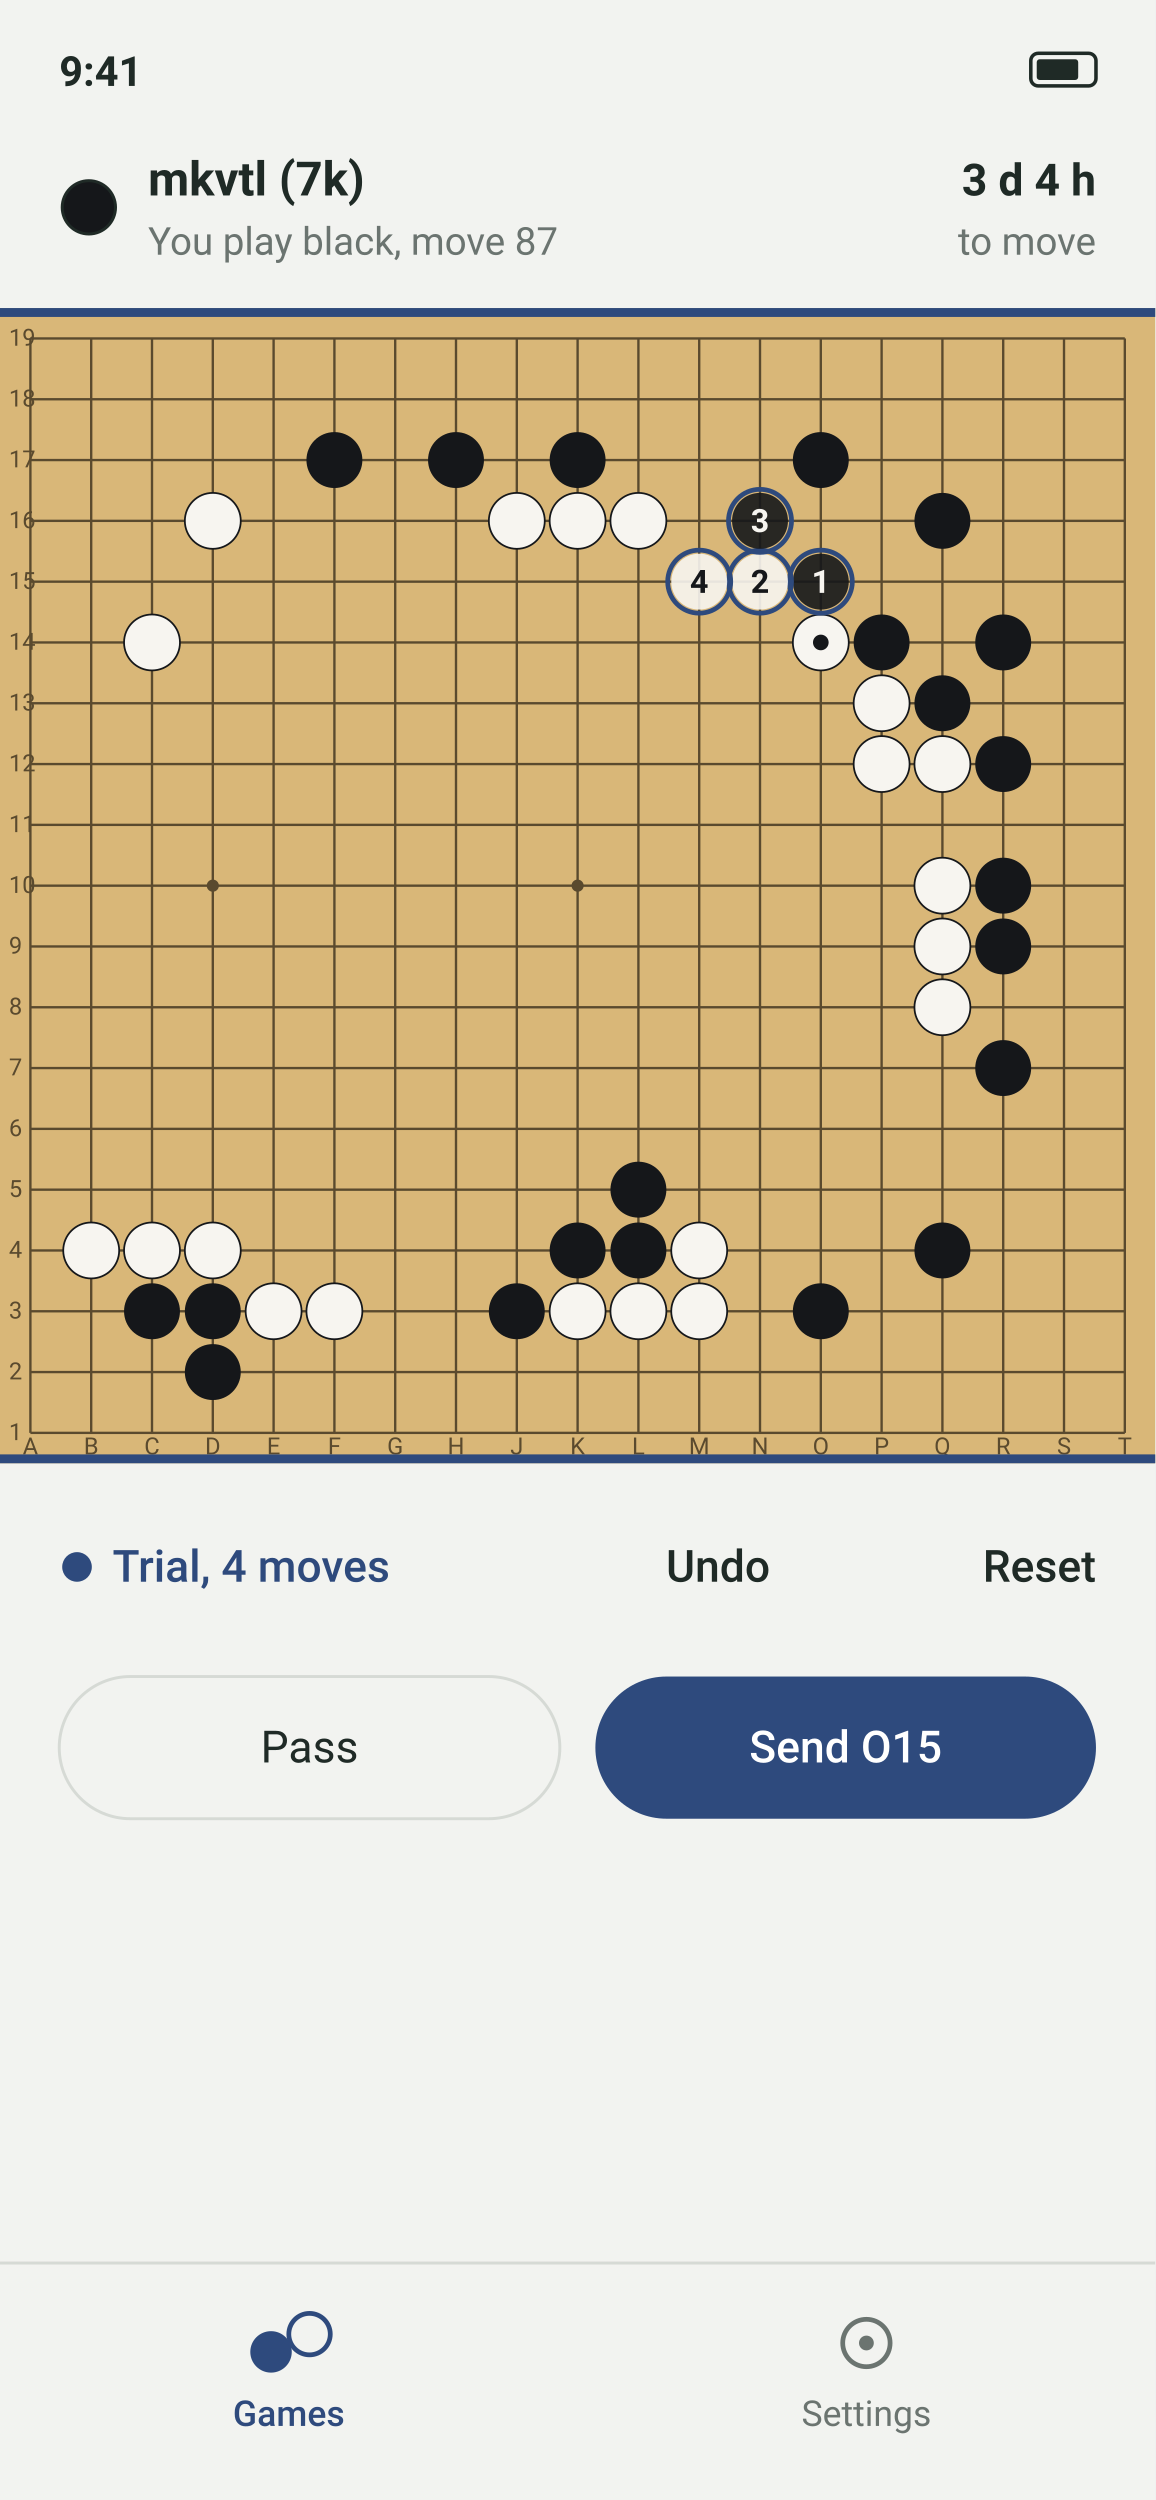
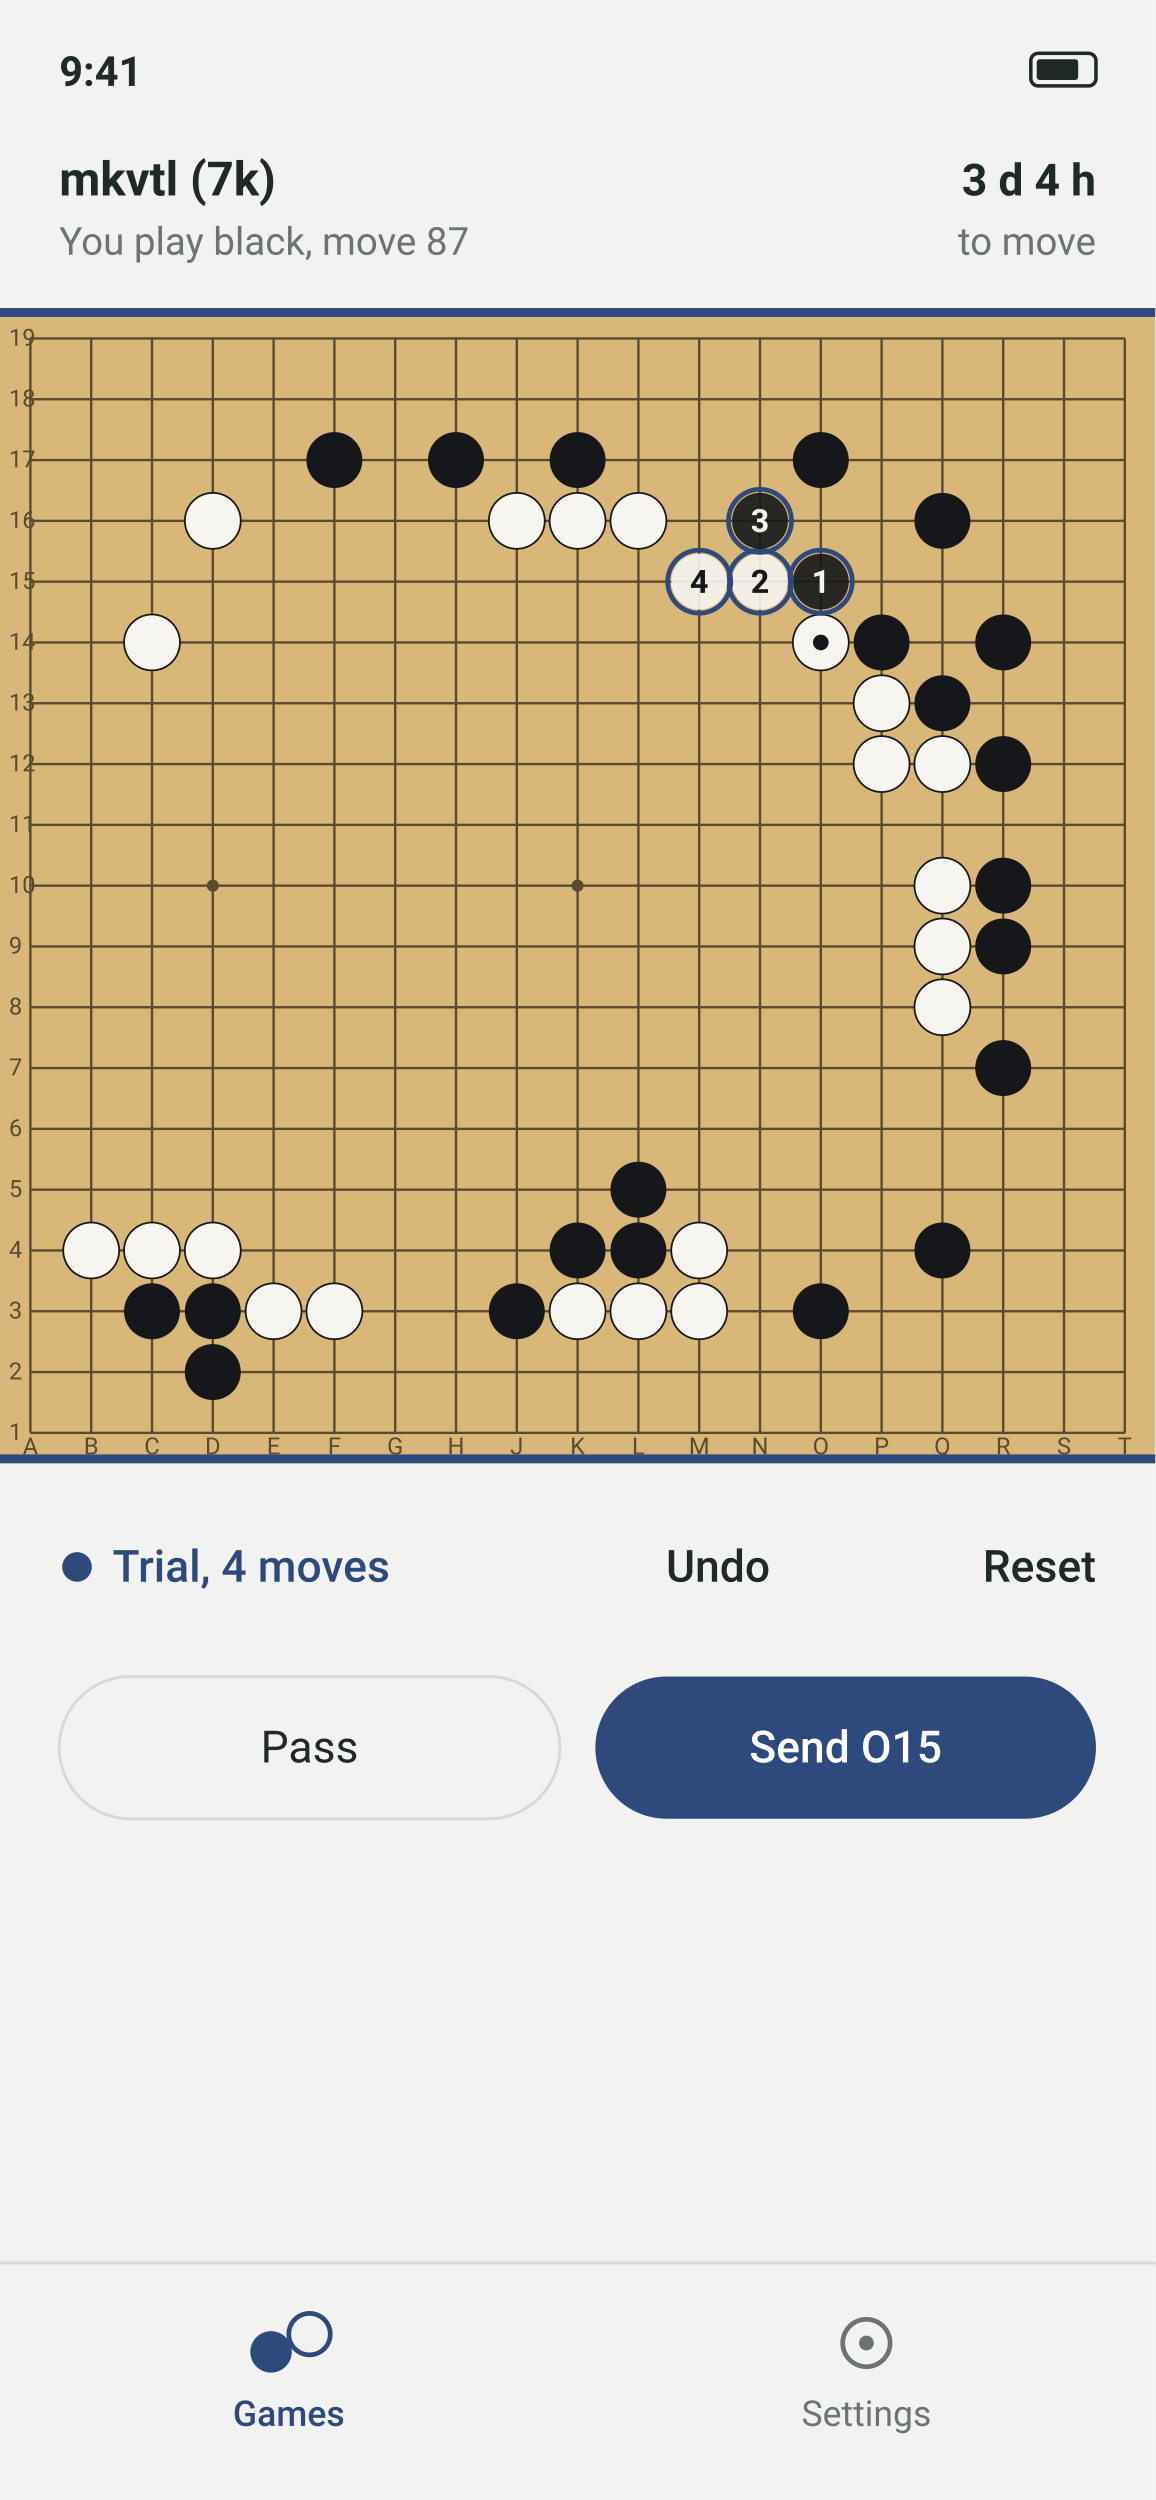
<svg xmlns="http://www.w3.org/2000/svg" width="390" height="844" viewBox="0 0 390 844">
  <rect width="390" height="844" fill="#F2F3F0" />
  <text x="20" y="29" font-family="'IBM Plex Sans', 'Segoe UI', Roboto, sans-serif" font-size="14" font-weight="600" fill="#1F2A26" text-anchor="start">9:41</text>
  <rect x="348" y="18" width="22" height="11" rx="2.5" fill="none" stroke="#1F2A26" stroke-width="1.2" />
  <rect x="350" y="20" width="14" height="7" rx="1" fill="#1F2A26" />
  <rect x="20" y="52" width="24" height="1" fill="none" />
-   <circle cx="30" cy="70" r="9" fill="#15171A" stroke="#1F2A26" stroke-width="1" />
-   <text x="50" y="66" font-family="'IBM Plex Sans', 'Segoe UI', Roboto, sans-serif" font-size="16" font-weight="600" fill="#1F2A26" text-anchor="start">mkvtl (7k)</text>
-   <text x="50" y="86" font-family="'IBM Plex Sans', 'Segoe UI', Roboto, sans-serif" font-size="13" font-weight="400" fill="#6B7470" text-anchor="start">You play black, move 87</text>
+   <text x="20" y="66" font-family="'IBM Plex Sans', 'Segoe UI', Roboto, sans-serif" font-size="16" font-weight="600" fill="#1F2A26" text-anchor="start">mkvtl (7k)</text>
+   <text x="20" y="86" font-family="'IBM Plex Sans', 'Segoe UI', Roboto, sans-serif" font-size="13" font-weight="400" fill="#6B7470" text-anchor="start">You play black, move 87</text>
  <text x="370" y="66" font-family="'IBM Plex Sans', 'Segoe UI', Roboto, sans-serif" font-size="15" font-weight="600" fill="#1F2A26" text-anchor="end">3 d 4 h</text>
  <text x="370" y="86" font-family="'IBM Plex Sans', 'Segoe UI', Roboto, sans-serif" font-size="13" font-weight="400" fill="#6B7470" text-anchor="end">to move</text>
  <rect x="0" y="104" width="390" height="390" fill="#D9B778" />
  <line x1="10.263" y1="114.263" x2="379.737" y2="114.263" stroke="#5A4A2E" stroke-width="0.8" />
  <line x1="10.263" y1="114.263" x2="10.263" y2="483.737" stroke="#5A4A2E" stroke-width="0.8" />
  <line x1="10.263" y1="134.789" x2="379.737" y2="134.789" stroke="#5A4A2E" stroke-width="0.8" />
  <line x1="30.789" y1="114.263" x2="30.789" y2="483.737" stroke="#5A4A2E" stroke-width="0.8" />
  <line x1="10.263" y1="155.316" x2="379.737" y2="155.316" stroke="#5A4A2E" stroke-width="0.8" />
  <line x1="51.316" y1="114.263" x2="51.316" y2="483.737" stroke="#5A4A2E" stroke-width="0.8" />
  <line x1="10.263" y1="175.842" x2="379.737" y2="175.842" stroke="#5A4A2E" stroke-width="0.8" />
  <line x1="71.842" y1="114.263" x2="71.842" y2="483.737" stroke="#5A4A2E" stroke-width="0.8" />
  <line x1="10.263" y1="196.368" x2="379.737" y2="196.368" stroke="#5A4A2E" stroke-width="0.8" />
  <line x1="92.368" y1="114.263" x2="92.368" y2="483.737" stroke="#5A4A2E" stroke-width="0.8" />
  <line x1="10.263" y1="216.895" x2="379.737" y2="216.895" stroke="#5A4A2E" stroke-width="0.8" />
  <line x1="112.895" y1="114.263" x2="112.895" y2="483.737" stroke="#5A4A2E" stroke-width="0.8" />
  <line x1="10.263" y1="237.421" x2="379.737" y2="237.421" stroke="#5A4A2E" stroke-width="0.8" />
  <line x1="133.421" y1="114.263" x2="133.421" y2="483.737" stroke="#5A4A2E" stroke-width="0.8" />
  <line x1="10.263" y1="257.947" x2="379.737" y2="257.947" stroke="#5A4A2E" stroke-width="0.8" />
  <line x1="153.947" y1="114.263" x2="153.947" y2="483.737" stroke="#5A4A2E" stroke-width="0.8" />
  <line x1="10.263" y1="278.474" x2="379.737" y2="278.474" stroke="#5A4A2E" stroke-width="0.8" />
  <line x1="174.474" y1="114.263" x2="174.474" y2="483.737" stroke="#5A4A2E" stroke-width="0.8" />
  <line x1="10.263" y1="299.0" x2="379.737" y2="299.0" stroke="#5A4A2E" stroke-width="0.8" />
  <line x1="195" y1="114.263" x2="195" y2="483.737" stroke="#5A4A2E" stroke-width="0.8" />
  <line x1="10.263" y1="319.526" x2="379.737" y2="319.526" stroke="#5A4A2E" stroke-width="0.8" />
  <line x1="215.526" y1="114.263" x2="215.526" y2="483.737" stroke="#5A4A2E" stroke-width="0.8" />
  <line x1="10.263" y1="340.053" x2="379.737" y2="340.053" stroke="#5A4A2E" stroke-width="0.8" />
  <line x1="236.053" y1="114.263" x2="236.053" y2="483.737" stroke="#5A4A2E" stroke-width="0.8" />
  <line x1="10.263" y1="360.579" x2="379.737" y2="360.579" stroke="#5A4A2E" stroke-width="0.8" />
  <line x1="256.579" y1="114.263" x2="256.579" y2="483.737" stroke="#5A4A2E" stroke-width="0.8" />
  <line x1="10.263" y1="381.105" x2="379.737" y2="381.105" stroke="#5A4A2E" stroke-width="0.8" />
  <line x1="277.105" y1="114.263" x2="277.105" y2="483.737" stroke="#5A4A2E" stroke-width="0.8" />
  <line x1="10.263" y1="401.632" x2="379.737" y2="401.632" stroke="#5A4A2E" stroke-width="0.8" />
  <line x1="297.632" y1="114.263" x2="297.632" y2="483.737" stroke="#5A4A2E" stroke-width="0.8" />
  <line x1="10.263" y1="422.158" x2="379.737" y2="422.158" stroke="#5A4A2E" stroke-width="0.8" />
  <line x1="318.158" y1="114.263" x2="318.158" y2="483.737" stroke="#5A4A2E" stroke-width="0.8" />
  <line x1="10.263" y1="442.684" x2="379.737" y2="442.684" stroke="#5A4A2E" stroke-width="0.8" />
  <line x1="338.684" y1="114.263" x2="338.684" y2="483.737" stroke="#5A4A2E" stroke-width="0.8" />
  <line x1="10.263" y1="463.211" x2="379.737" y2="463.211" stroke="#5A4A2E" stroke-width="0.8" />
  <line x1="359.211" y1="114.263" x2="359.211" y2="483.737" stroke="#5A4A2E" stroke-width="0.8" />
  <line x1="10.263" y1="483.737" x2="379.737" y2="483.737" stroke="#5A4A2E" stroke-width="0.8" />
  <line x1="379.737" y1="114.263" x2="379.737" y2="483.737" stroke="#5A4A2E" stroke-width="0.8" />
  <circle cx="71.842" cy="175.842" r="2.053" fill="#5A4A2E" />
  <circle cx="71.842" cy="299.0" r="2.053" fill="#5A4A2E" />
  <circle cx="71.842" cy="422.158" r="2.053" fill="#5A4A2E" />
  <circle cx="195" cy="175.842" r="2.053" fill="#5A4A2E" />
  <circle cx="195" cy="299.0" r="2.053" fill="#5A4A2E" />
  <circle cx="195" cy="422.158" r="2.053" fill="#5A4A2E" />
  <circle cx="318.158" cy="175.842" r="2.053" fill="#5A4A2E" />
  <circle cx="318.158" cy="299.0" r="2.053" fill="#5A4A2E" />
  <circle cx="318.158" cy="422.158" r="2.053" fill="#5A4A2E" />
  <text x="10.263" y="491" font-family="'IBM Plex Sans', 'Segoe UI', Roboto, sans-serif" font-size="8" font-weight="400" fill="#5A4A2E" text-anchor="middle">A</text>
  <text x="3" y="116.726" font-family="'IBM Plex Sans', 'Segoe UI', Roboto, sans-serif" font-size="8" font-weight="400" fill="#5A4A2E" text-anchor="start">19</text>
  <text x="30.789" y="491" font-family="'IBM Plex Sans', 'Segoe UI', Roboto, sans-serif" font-size="8" font-weight="400" fill="#5A4A2E" text-anchor="middle">B</text>
  <text x="3" y="137.253" font-family="'IBM Plex Sans', 'Segoe UI', Roboto, sans-serif" font-size="8" font-weight="400" fill="#5A4A2E" text-anchor="start">18</text>
  <text x="51.316" y="491" font-family="'IBM Plex Sans', 'Segoe UI', Roboto, sans-serif" font-size="8" font-weight="400" fill="#5A4A2E" text-anchor="middle">C</text>
  <text x="3" y="157.779" font-family="'IBM Plex Sans', 'Segoe UI', Roboto, sans-serif" font-size="8" font-weight="400" fill="#5A4A2E" text-anchor="start">17</text>
  <text x="71.842" y="491" font-family="'IBM Plex Sans', 'Segoe UI', Roboto, sans-serif" font-size="8" font-weight="400" fill="#5A4A2E" text-anchor="middle">D</text>
  <text x="3" y="178.305" font-family="'IBM Plex Sans', 'Segoe UI', Roboto, sans-serif" font-size="8" font-weight="400" fill="#5A4A2E" text-anchor="start">16</text>
  <text x="92.368" y="491" font-family="'IBM Plex Sans', 'Segoe UI', Roboto, sans-serif" font-size="8" font-weight="400" fill="#5A4A2E" text-anchor="middle">E</text>
  <text x="3" y="198.832" font-family="'IBM Plex Sans', 'Segoe UI', Roboto, sans-serif" font-size="8" font-weight="400" fill="#5A4A2E" text-anchor="start">15</text>
  <text x="112.895" y="491" font-family="'IBM Plex Sans', 'Segoe UI', Roboto, sans-serif" font-size="8" font-weight="400" fill="#5A4A2E" text-anchor="middle">F</text>
  <text x="3" y="219.358" font-family="'IBM Plex Sans', 'Segoe UI', Roboto, sans-serif" font-size="8" font-weight="400" fill="#5A4A2E" text-anchor="start">14</text>
  <text x="133.421" y="491" font-family="'IBM Plex Sans', 'Segoe UI', Roboto, sans-serif" font-size="8" font-weight="400" fill="#5A4A2E" text-anchor="middle">G</text>
  <text x="3" y="239.884" font-family="'IBM Plex Sans', 'Segoe UI', Roboto, sans-serif" font-size="8" font-weight="400" fill="#5A4A2E" text-anchor="start">13</text>
  <text x="153.947" y="491" font-family="'IBM Plex Sans', 'Segoe UI', Roboto, sans-serif" font-size="8" font-weight="400" fill="#5A4A2E" text-anchor="middle">H</text>
  <text x="3" y="260.411" font-family="'IBM Plex Sans', 'Segoe UI', Roboto, sans-serif" font-size="8" font-weight="400" fill="#5A4A2E" text-anchor="start">12</text>
  <text x="174.474" y="491" font-family="'IBM Plex Sans', 'Segoe UI', Roboto, sans-serif" font-size="8" font-weight="400" fill="#5A4A2E" text-anchor="middle">J</text>
  <text x="3" y="280.937" font-family="'IBM Plex Sans', 'Segoe UI', Roboto, sans-serif" font-size="8" font-weight="400" fill="#5A4A2E" text-anchor="start">11</text>
  <text x="195" y="491" font-family="'IBM Plex Sans', 'Segoe UI', Roboto, sans-serif" font-size="8" font-weight="400" fill="#5A4A2E" text-anchor="middle">K</text>
  <text x="3" y="301.463" font-family="'IBM Plex Sans', 'Segoe UI', Roboto, sans-serif" font-size="8" font-weight="400" fill="#5A4A2E" text-anchor="start">10</text>
  <text x="215.526" y="491" font-family="'IBM Plex Sans', 'Segoe UI', Roboto, sans-serif" font-size="8" font-weight="400" fill="#5A4A2E" text-anchor="middle">L</text>
  <text x="3" y="321.989" font-family="'IBM Plex Sans', 'Segoe UI', Roboto, sans-serif" font-size="8" font-weight="400" fill="#5A4A2E" text-anchor="start">9</text>
  <text x="236.053" y="491" font-family="'IBM Plex Sans', 'Segoe UI', Roboto, sans-serif" font-size="8" font-weight="400" fill="#5A4A2E" text-anchor="middle">M</text>
  <text x="3" y="342.516" font-family="'IBM Plex Sans', 'Segoe UI', Roboto, sans-serif" font-size="8" font-weight="400" fill="#5A4A2E" text-anchor="start">8</text>
  <text x="256.579" y="491" font-family="'IBM Plex Sans', 'Segoe UI', Roboto, sans-serif" font-size="8" font-weight="400" fill="#5A4A2E" text-anchor="middle">N</text>
  <text x="3" y="363.042" font-family="'IBM Plex Sans', 'Segoe UI', Roboto, sans-serif" font-size="8" font-weight="400" fill="#5A4A2E" text-anchor="start">7</text>
  <text x="277.105" y="491" font-family="'IBM Plex Sans', 'Segoe UI', Roboto, sans-serif" font-size="8" font-weight="400" fill="#5A4A2E" text-anchor="middle">O</text>
  <text x="3" y="383.568" font-family="'IBM Plex Sans', 'Segoe UI', Roboto, sans-serif" font-size="8" font-weight="400" fill="#5A4A2E" text-anchor="start">6</text>
  <text x="297.632" y="491" font-family="'IBM Plex Sans', 'Segoe UI', Roboto, sans-serif" font-size="8" font-weight="400" fill="#5A4A2E" text-anchor="middle">P</text>
  <text x="3" y="404.095" font-family="'IBM Plex Sans', 'Segoe UI', Roboto, sans-serif" font-size="8" font-weight="400" fill="#5A4A2E" text-anchor="start">5</text>
  <text x="318.158" y="491" font-family="'IBM Plex Sans', 'Segoe UI', Roboto, sans-serif" font-size="8" font-weight="400" fill="#5A4A2E" text-anchor="middle">Q</text>
  <text x="3" y="424.621" font-family="'IBM Plex Sans', 'Segoe UI', Roboto, sans-serif" font-size="8" font-weight="400" fill="#5A4A2E" text-anchor="start">4</text>
  <text x="338.684" y="491" font-family="'IBM Plex Sans', 'Segoe UI', Roboto, sans-serif" font-size="8" font-weight="400" fill="#5A4A2E" text-anchor="middle">R</text>
  <text x="3" y="445.147" font-family="'IBM Plex Sans', 'Segoe UI', Roboto, sans-serif" font-size="8" font-weight="400" fill="#5A4A2E" text-anchor="start">3</text>
  <text x="359.211" y="491" font-family="'IBM Plex Sans', 'Segoe UI', Roboto, sans-serif" font-size="8" font-weight="400" fill="#5A4A2E" text-anchor="middle">S</text>
  <text x="3" y="465.674" font-family="'IBM Plex Sans', 'Segoe UI', Roboto, sans-serif" font-size="8" font-weight="400" fill="#5A4A2E" text-anchor="start">2</text>
  <text x="379.737" y="491" font-family="'IBM Plex Sans', 'Segoe UI', Roboto, sans-serif" font-size="8" font-weight="400" fill="#5A4A2E" text-anchor="middle">T</text>
  <text x="3" y="486.2" font-family="'IBM Plex Sans', 'Segoe UI', Roboto, sans-serif" font-size="8" font-weight="400" fill="#5A4A2E" text-anchor="start">1</text>
  <circle cx="318.158" cy="175.842" r="9.442" fill="#15171A" stroke="#15171A" stroke-width="0" />
  <circle cx="71.842" cy="422.158" r="9.442" fill="#F7F5F0" stroke="#15171A" stroke-width="0.6" />
  <circle cx="318.158" cy="422.158" r="9.442" fill="#15171A" stroke="#15171A" stroke-width="0" />
  <circle cx="71.842" cy="175.842" r="9.442" fill="#F7F5F0" stroke="#15171A" stroke-width="0.6" />
  <circle cx="338.684" cy="216.895" r="9.442" fill="#15171A" stroke="#15171A" stroke-width="0" />
  <circle cx="51.316" cy="216.895" r="9.442" fill="#F7F5F0" stroke="#15171A" stroke-width="0.6" />
  <circle cx="112.895" cy="155.316" r="9.442" fill="#15171A" stroke="#15171A" stroke-width="0" />
  <circle cx="112.895" cy="442.684" r="9.442" fill="#F7F5F0" stroke="#15171A" stroke-width="0.6" />
  <circle cx="71.842" cy="442.684" r="9.442" fill="#15171A" stroke="#15171A" stroke-width="0" />
  <circle cx="92.368" cy="442.684" r="9.442" fill="#F7F5F0" stroke="#15171A" stroke-width="0.6" />
  <circle cx="51.316" cy="442.684" r="9.442" fill="#15171A" stroke="#15171A" stroke-width="0" />
  <circle cx="51.316" cy="422.158" r="9.442" fill="#F7F5F0" stroke="#15171A" stroke-width="0.6" />
  <circle cx="71.842" cy="463.211" r="9.442" fill="#15171A" stroke="#15171A" stroke-width="0" />
  <circle cx="30.789" cy="422.158" r="9.442" fill="#F7F5F0" stroke="#15171A" stroke-width="0.6" />
  <circle cx="277.105" cy="155.316" r="9.442" fill="#15171A" stroke="#15171A" stroke-width="0" />
  <circle cx="318.158" cy="299.0" r="9.442" fill="#F7F5F0" stroke="#15171A" stroke-width="0.6" />
  <circle cx="338.684" cy="299.0" r="9.442" fill="#15171A" stroke="#15171A" stroke-width="0" />
  <circle cx="318.158" cy="319.526" r="9.442" fill="#F7F5F0" stroke="#15171A" stroke-width="0.6" />
  <circle cx="338.684" cy="319.526" r="9.442" fill="#15171A" stroke="#15171A" stroke-width="0" />
  <circle cx="318.158" cy="340.053" r="9.442" fill="#F7F5F0" stroke="#15171A" stroke-width="0.6" />
  <circle cx="338.684" cy="360.579" r="9.442" fill="#15171A" stroke="#15171A" stroke-width="0" />
  <circle cx="297.632" cy="257.947" r="9.442" fill="#F7F5F0" stroke="#15171A" stroke-width="0.6" />
  <circle cx="277.105" cy="442.684" r="9.442" fill="#15171A" stroke="#15171A" stroke-width="0" />
  <circle cx="195" cy="175.842" r="9.442" fill="#F7F5F0" stroke="#15171A" stroke-width="0.6" />
  <circle cx="195" cy="155.316" r="9.442" fill="#15171A" stroke="#15171A" stroke-width="0" />
  <circle cx="174.474" cy="175.842" r="9.442" fill="#F7F5F0" stroke="#15171A" stroke-width="0.6" />
  <circle cx="153.947" cy="155.316" r="9.442" fill="#15171A" stroke="#15171A" stroke-width="0" />
  <circle cx="215.526" cy="175.842" r="9.442" fill="#F7F5F0" stroke="#15171A" stroke-width="0.6" />
  <circle cx="195" cy="422.158" r="9.442" fill="#15171A" stroke="#15171A" stroke-width="0" />
  <circle cx="195" cy="442.684" r="9.442" fill="#F7F5F0" stroke="#15171A" stroke-width="0.6" />
  <circle cx="174.474" cy="442.684" r="9.442" fill="#15171A" stroke="#15171A" stroke-width="0" />
  <circle cx="215.526" cy="442.684" r="9.442" fill="#F7F5F0" stroke="#15171A" stroke-width="0.6" />
  <circle cx="215.526" cy="422.158" r="9.442" fill="#15171A" stroke="#15171A" stroke-width="0" />
  <circle cx="236.053" cy="422.158" r="9.442" fill="#F7F5F0" stroke="#15171A" stroke-width="0.6" />
  <circle cx="215.526" cy="401.632" r="9.442" fill="#15171A" stroke="#15171A" stroke-width="0" />
  <circle cx="236.053" cy="442.684" r="9.442" fill="#F7F5F0" stroke="#15171A" stroke-width="0.6" />
  <circle cx="338.684" cy="257.947" r="9.442" fill="#15171A" stroke="#15171A" stroke-width="0" />
  <circle cx="318.158" cy="257.947" r="9.442" fill="#F7F5F0" stroke="#15171A" stroke-width="0.6" />
  <circle cx="318.158" cy="237.421" r="9.442" fill="#15171A" stroke="#15171A" stroke-width="0" />
  <circle cx="297.632" cy="237.421" r="9.442" fill="#F7F5F0" stroke="#15171A" stroke-width="0.6" />
  <circle cx="297.632" cy="216.895" r="9.442" fill="#15171A" stroke="#15171A" stroke-width="0" />
  <circle cx="277.105" cy="216.895" r="9.442" fill="#F7F5F0" stroke="#15171A" stroke-width="0.6" />
  <circle cx="277.105" cy="216.895" r="2.644" fill="#15171A" />
  <circle cx="277.105" cy="196.368" r="9.442" fill="#15171A" opacity="0.9" />
  <circle cx="277.105" cy="196.368" r="10.642" fill="none" stroke="#2E4A7D" stroke-width="1.6" />
  <text x="277.105" y="200.145" font-family="'IBM Plex Sans', 'Segoe UI', Roboto, sans-serif" font-size="10.858" font-weight="600" fill="#F7F5F0" text-anchor="middle">1</text>
  <circle cx="256.579" cy="196.368" r="9.442" fill="#F7F5F0" opacity="0.9" />
  <circle cx="256.579" cy="196.368" r="10.642" fill="none" stroke="#2E4A7D" stroke-width="1.6" />
  <text x="256.579" y="200.145" font-family="'IBM Plex Sans', 'Segoe UI', Roboto, sans-serif" font-size="10.858" font-weight="600" fill="#15171A" text-anchor="middle">2</text>
  <circle cx="256.579" cy="175.842" r="9.442" fill="#15171A" opacity="0.9" />
  <circle cx="256.579" cy="175.842" r="10.642" fill="none" stroke="#2E4A7D" stroke-width="1.6" />
  <text x="256.579" y="179.619" font-family="'IBM Plex Sans', 'Segoe UI', Roboto, sans-serif" font-size="10.858" font-weight="600" fill="#F7F5F0" text-anchor="middle">3</text>
  <circle cx="236.053" cy="196.368" r="9.442" fill="#F7F5F0" opacity="0.9" />
  <circle cx="236.053" cy="196.368" r="10.642" fill="none" stroke="#2E4A7D" stroke-width="1.6" />
  <text x="236.053" y="200.145" font-family="'IBM Plex Sans', 'Segoe UI', Roboto, sans-serif" font-size="10.858" font-weight="600" fill="#15171A" text-anchor="middle">4</text>
  <rect x="0" y="104" width="390" height="3" fill="#2E4A7D" />
  <rect x="0" y="491" width="390" height="3" fill="#2E4A7D" />
  <circle cx="26" cy="529" r="5" fill="#2E4A7D" />
  <text x="38" y="534" font-family="'IBM Plex Sans', 'Segoe UI', Roboto, sans-serif" font-size="15" font-weight="500" fill="#2E4A7D" text-anchor="start">Trial, 4 moves</text>
  <text x="260" y="534" font-family="'IBM Plex Sans', 'Segoe UI', Roboto, sans-serif" font-size="15" font-weight="500" fill="#1F2A26" text-anchor="end">Undo</text>
  <text x="370" y="534" font-family="'IBM Plex Sans', 'Segoe UI', Roboto, sans-serif" font-size="15" font-weight="500" fill="#1F2A26" text-anchor="end">Reset</text>
  <rect x="20" y="566" width="169.0" height="48" rx="24.0" fill="none" stroke="#D6DAD5" stroke-width="1" />
  <text x="104.5" y="595.0" font-family="'IBM Plex Sans', 'Segoe UI', Roboto, sans-serif" font-size="15" font-weight="400" fill="#1F2A26" text-anchor="middle">Pass</text>
  <rect x="201.0" y="566" width="169.0" height="48" rx="24.0" fill="#2E4A7D" />
  <text x="285.5" y="595.0" font-family="'IBM Plex Sans', 'Segoe UI', Roboto, sans-serif" font-size="15" font-weight="500" fill="#FFFFFF" text-anchor="middle">Send O15</text>
  <rect x="0" y="764" width="390" height="80" fill="#F2F3F0" />
  <line x1="0" y1="764" x2="390" y2="764" stroke="#D6DAD5" stroke-width="1" />
  <circle cx="91.5" cy="794" r="7" fill="#2E4A7D" />
  <circle cx="104.5" cy="788" r="7" fill="none" stroke="#2E4A7D" stroke-width="1.6" />
  <text x="97.5" y="819" font-family="'IBM Plex Sans', 'Segoe UI', Roboto, sans-serif" font-size="12" font-weight="500" fill="#2E4A7D" text-anchor="middle">Games</text>
  <circle cx="292.5" cy="791" r="8" fill="none" stroke="#6B7470" stroke-width="1.6" />
  <circle cx="292.5" cy="791" r="2.5" fill="#6B7470" />
  <text x="292.5" y="819" font-family="'IBM Plex Sans', 'Segoe UI', Roboto, sans-serif" font-size="12" font-weight="400" fill="#6B7470" text-anchor="middle">Settings</text>
</svg>
